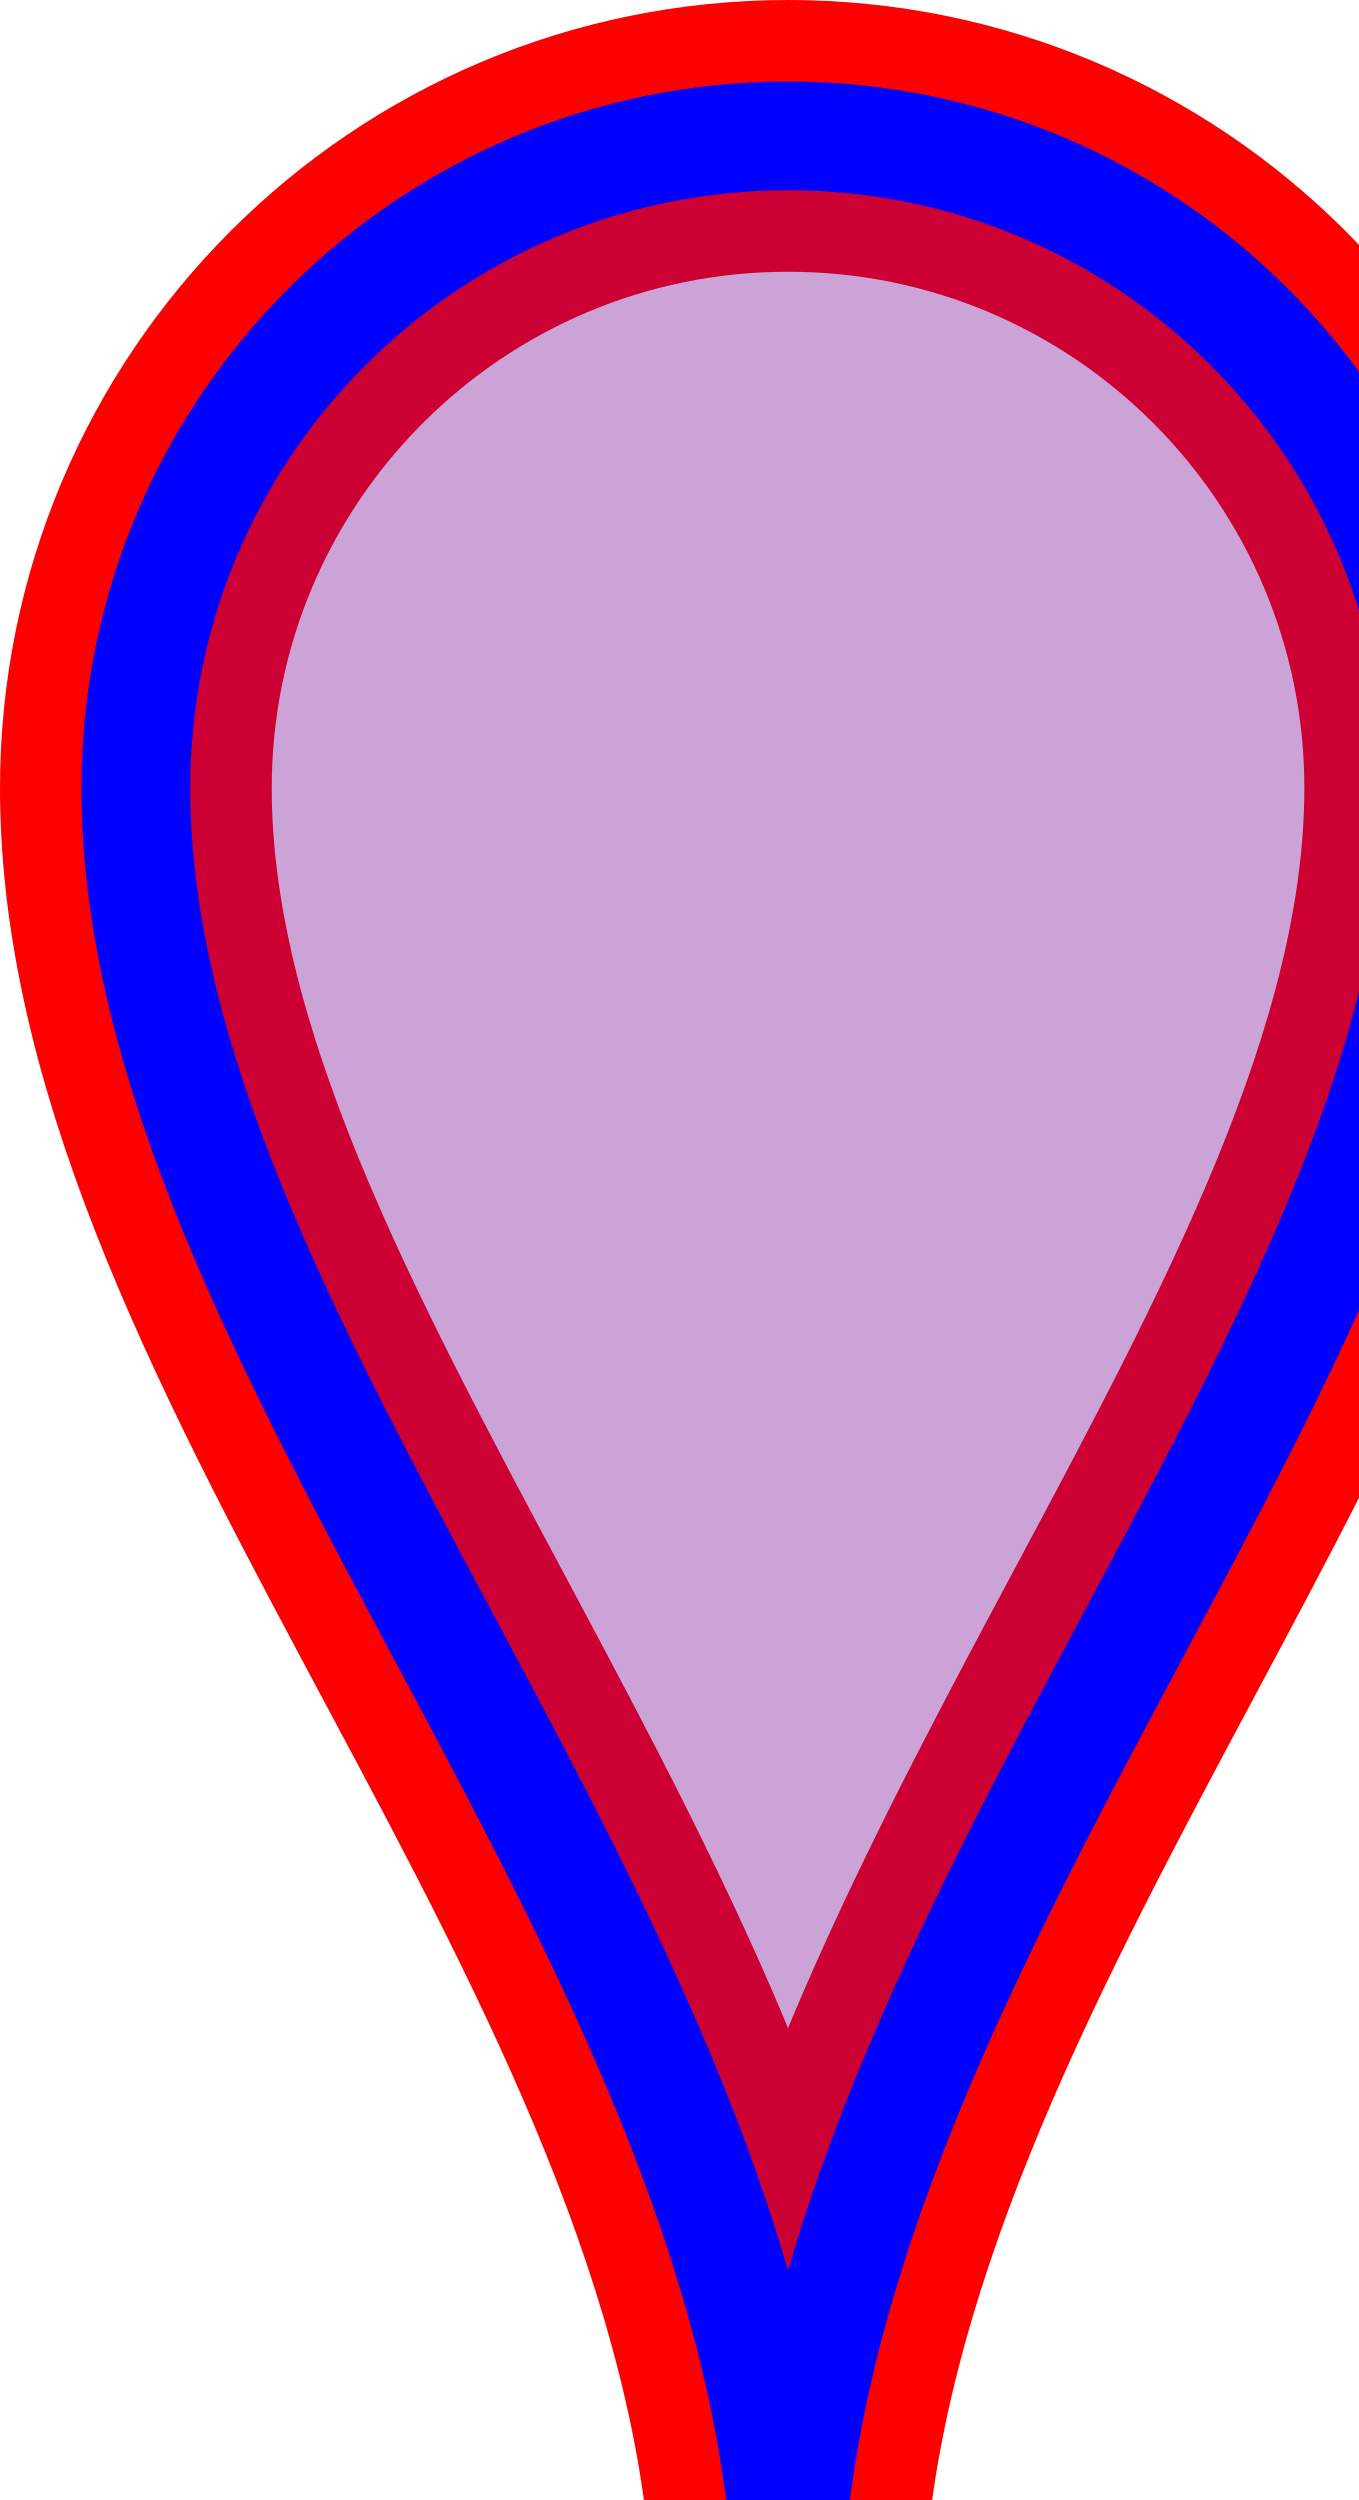
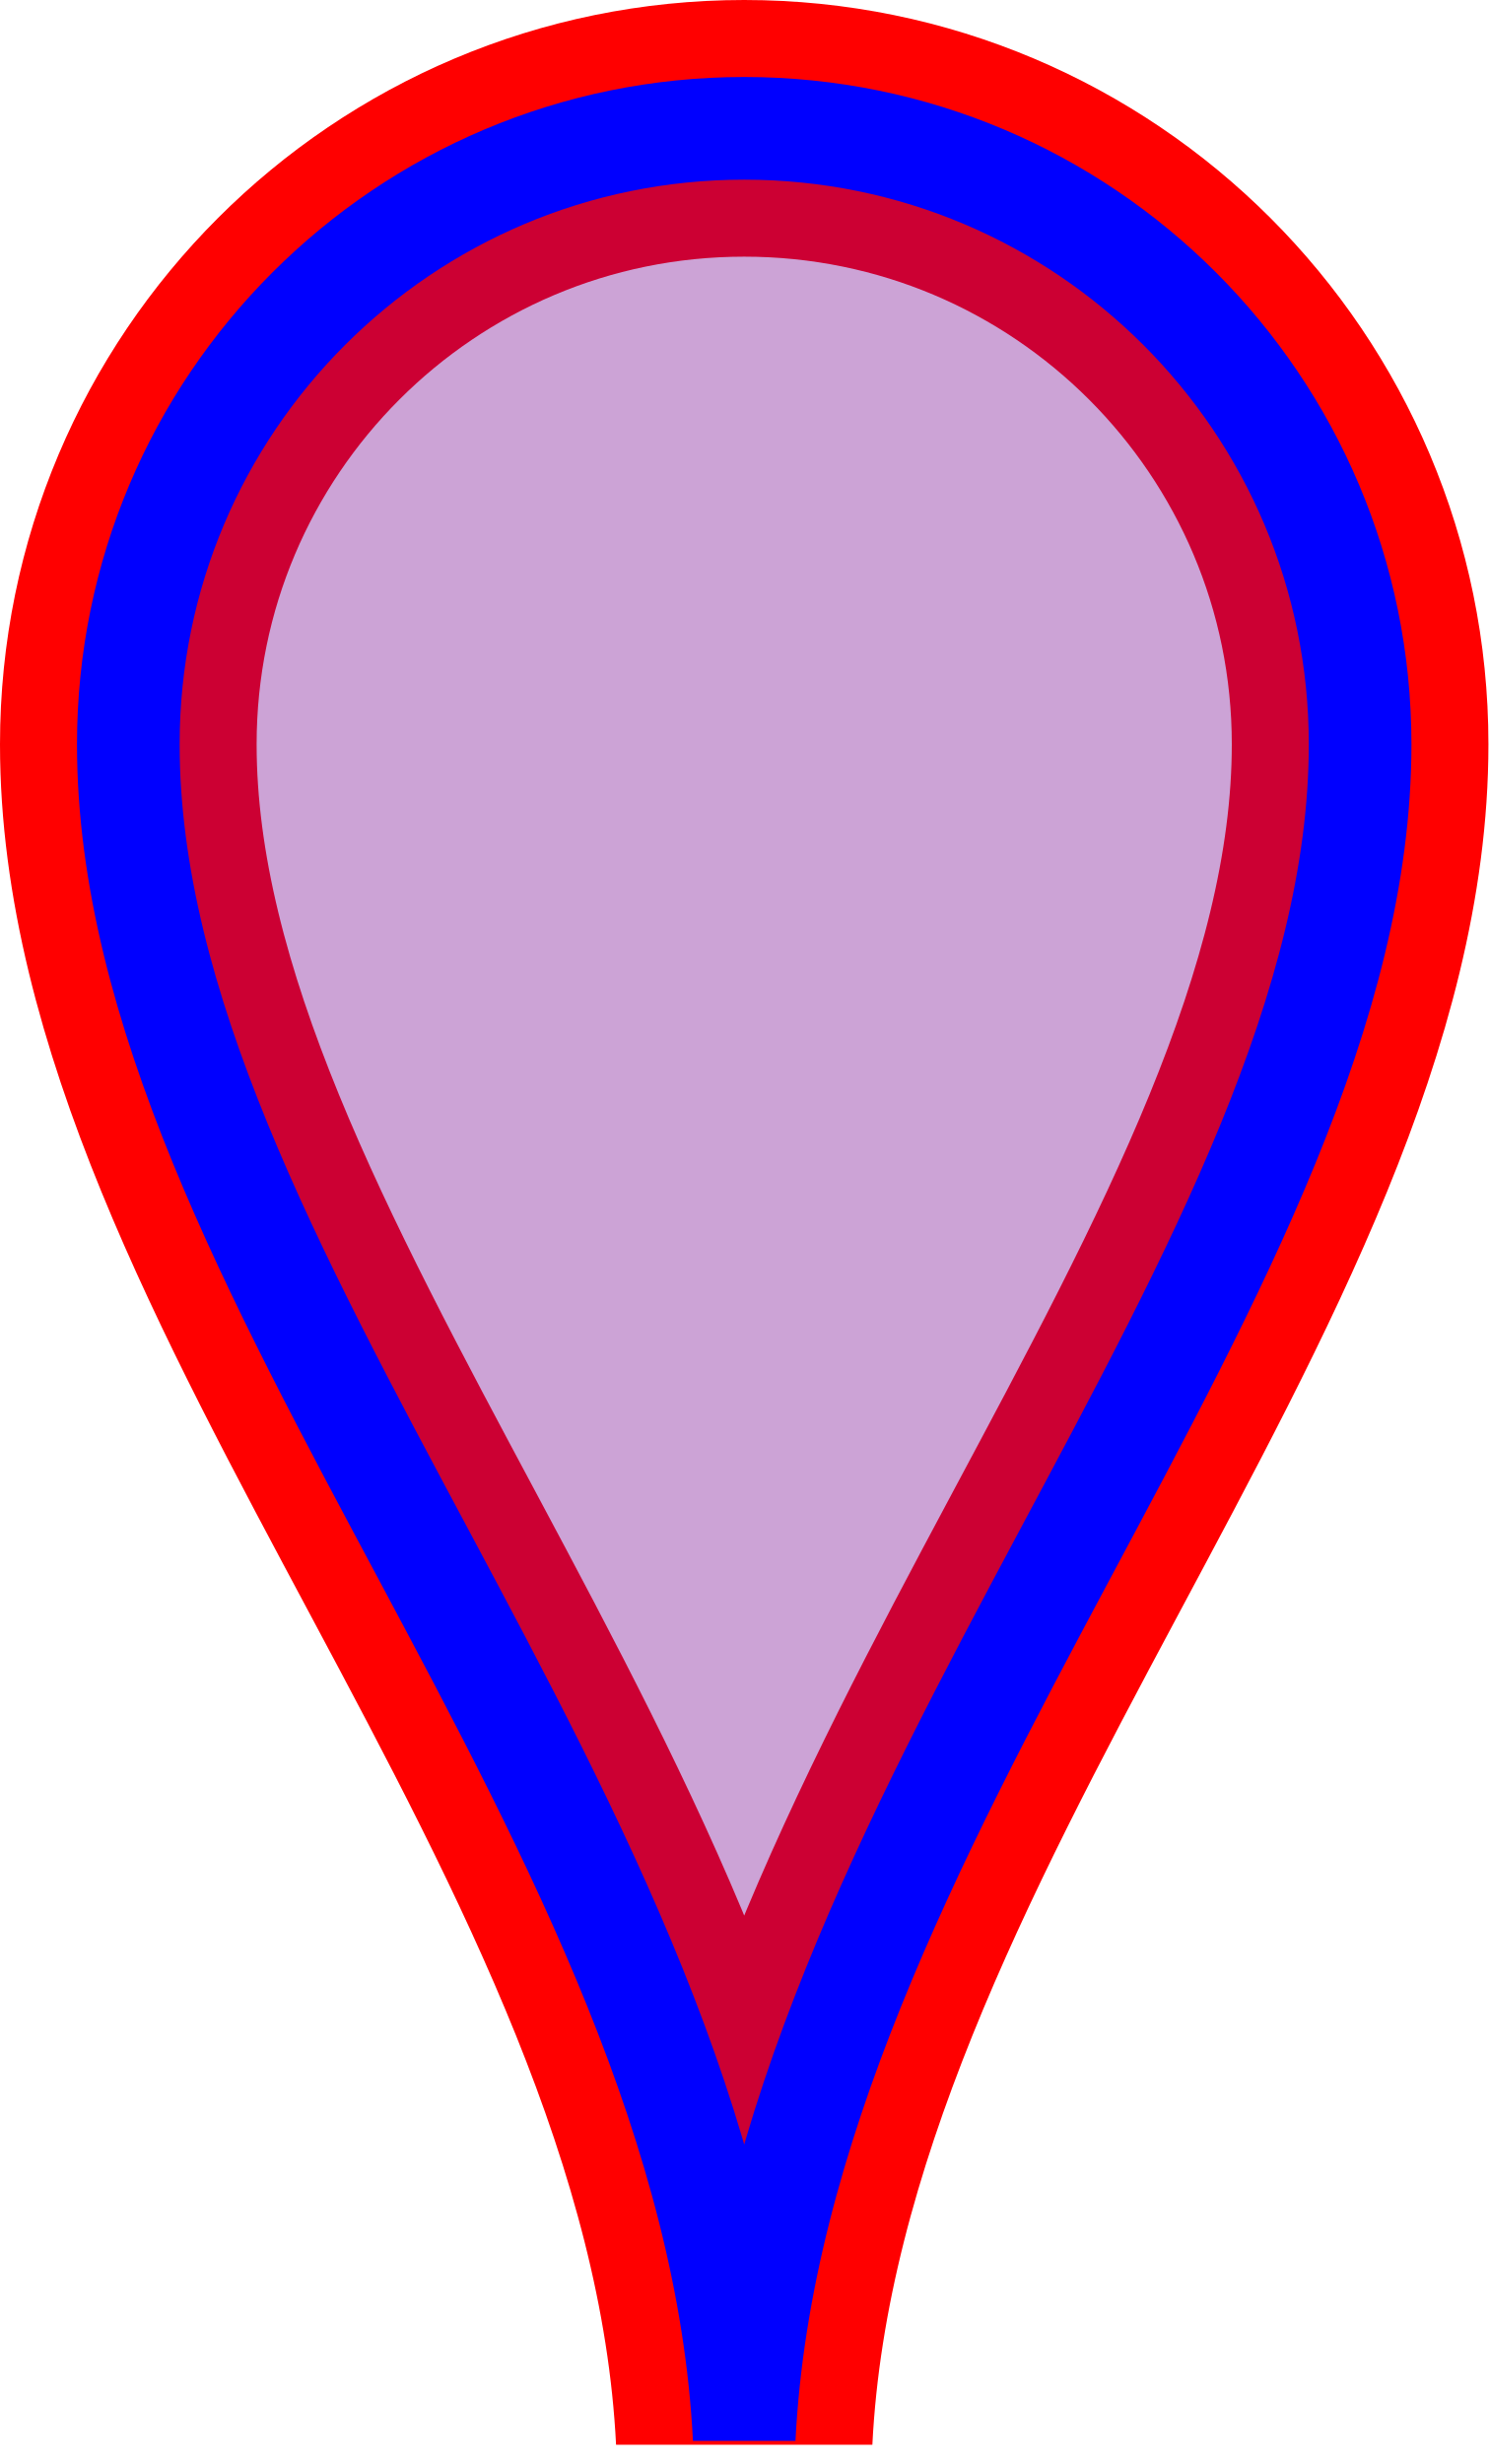
- <svg anchorX="13" anchorY="46" width="25" height="46" signAnchorX="0" signAnchorY="-31">
+ <svg anchorX="15" anchorY="48.0" width="29" height="48.0" signAnchorX="0" signAnchorY="-33">
  <path d="M2.5,14.5 A 12,12 0 0 1 26.5,14.5 C 26.5,24.7 15.1,35.5 14.5,47.5 C 13.9,35.5 2.5,24.7 2.5,14.5" style="stroke: red;stroke-width: 5;fill: red;fill-opacity: 0.2;" />
  <path d="M2.5,14.5 A 12,12 0 0 1 26.5,14.5 C 26.5,24.7 15.1,35.5 14.5,47.5 C 13.9,35.5 2.5,24.7 2.5,14.5" style="stroke: blue;stroke-width: 2;fill: blue;fill-opacity: 0.2;" />
</svg>
